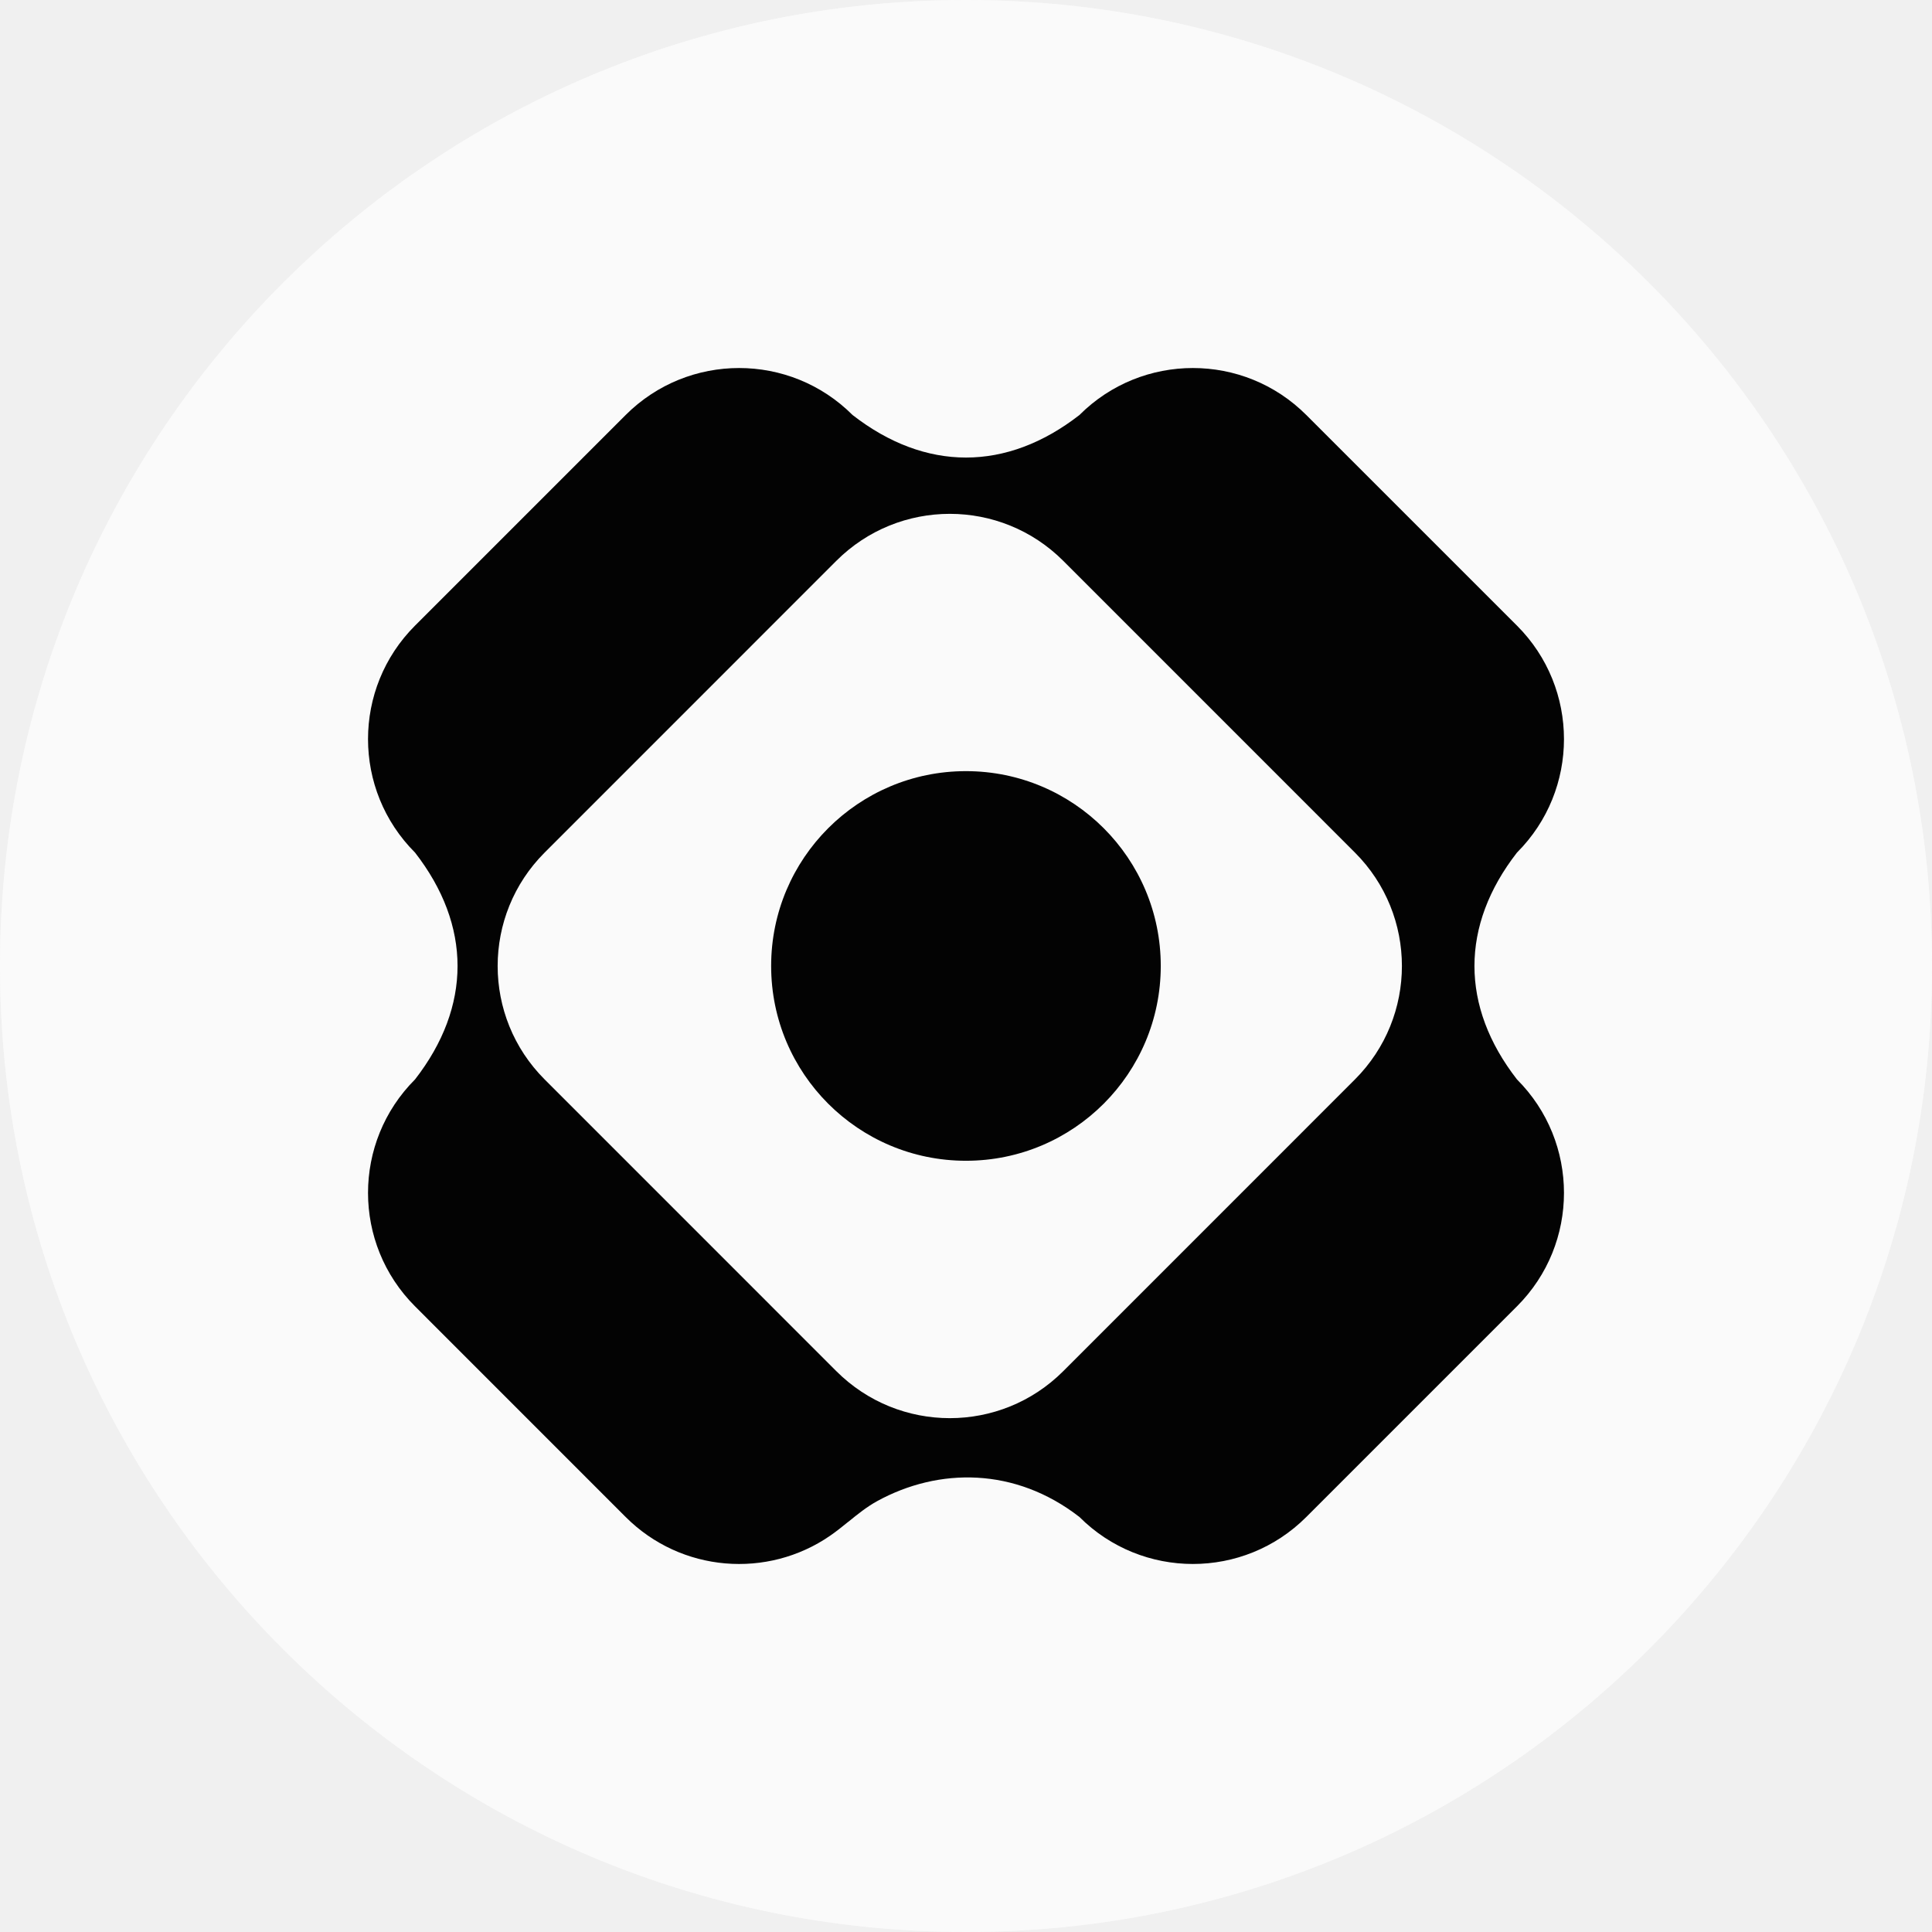
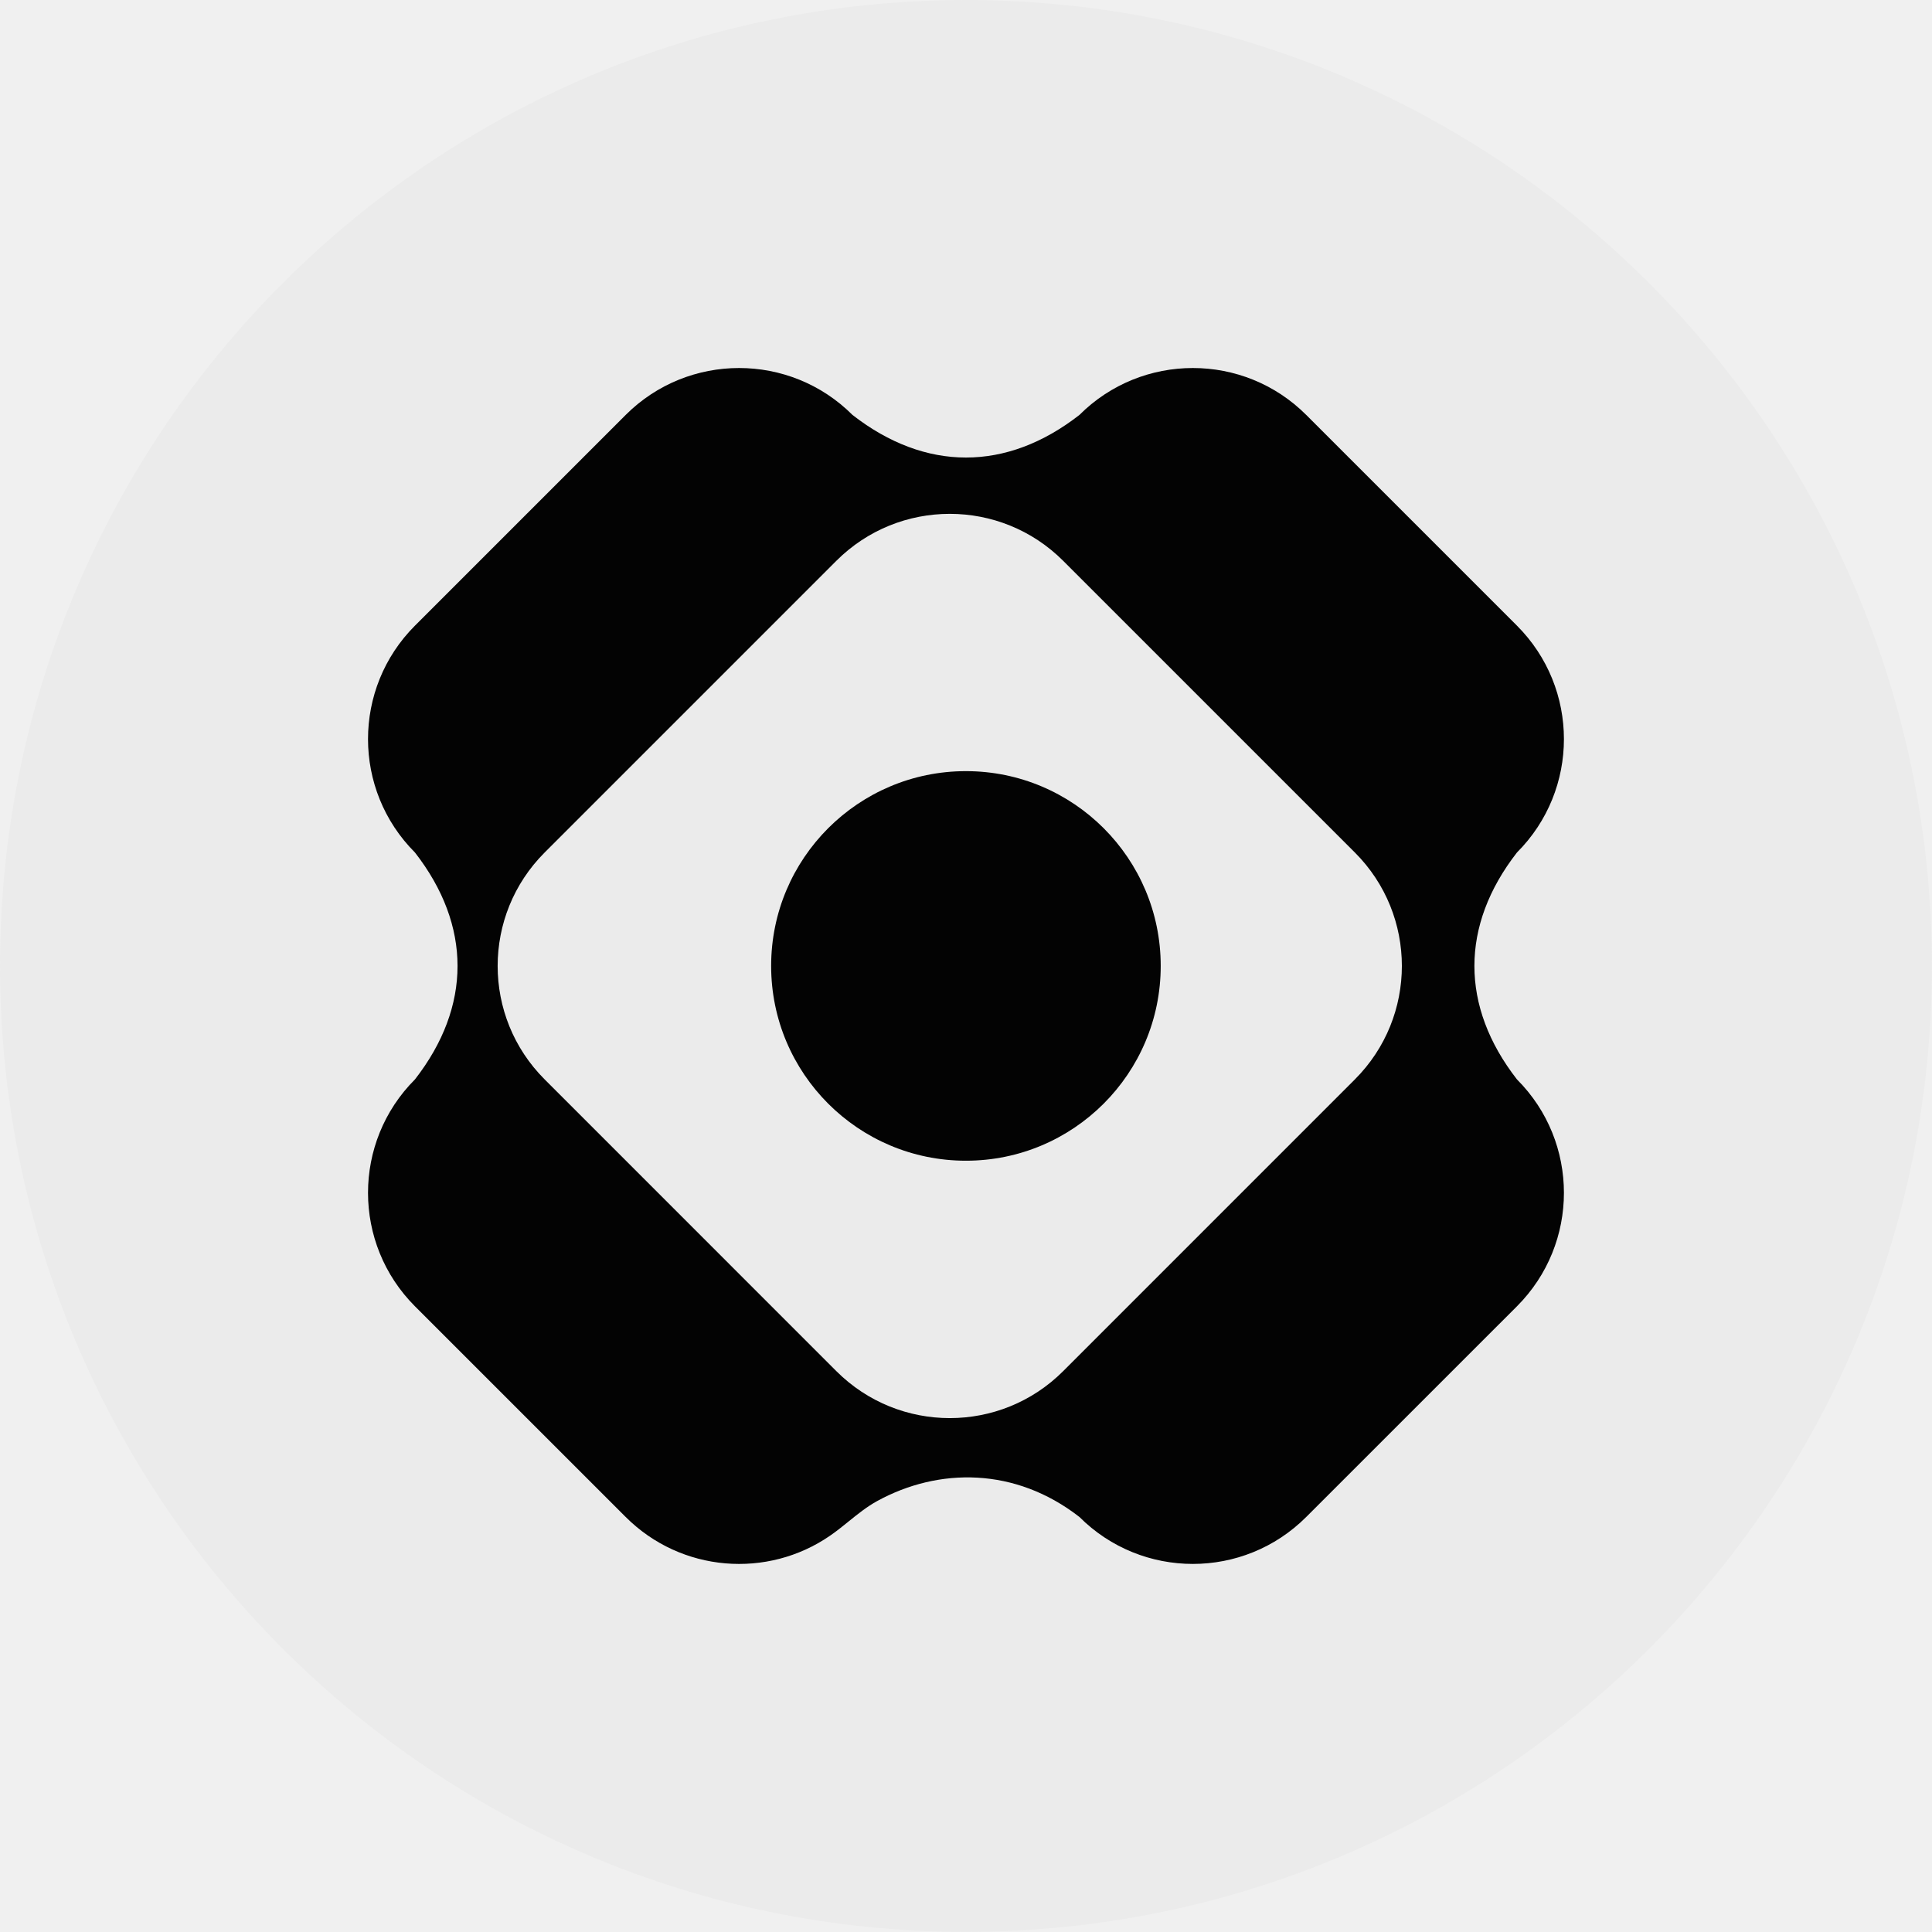
<svg xmlns="http://www.w3.org/2000/svg" width="42" height="42" viewBox="0 0 42 42" fill="none">
-   <g clip-path="url(#clip0_5244_238072)">
-     <rect width="42" height="42" rx="21" fill="white" />
-     <path style="mix-blend-mode:multiply" d="M42 21C42 9.402 32.598 0 21 0C9.402 0 0 9.402 0 21C0 32.598 9.402 42 21 42C32.598 42 42 32.598 42 21Z" fill="url(#paint0_linear_5244_238072)" />
-     <path d="M20.999 25.234C23.338 25.234 25.234 23.338 25.234 20.999C25.234 18.66 23.338 16.764 20.999 16.764C18.66 16.764 16.764 18.66 16.764 20.999C16.764 23.338 18.66 25.234 20.999 25.234Z" fill="#030303" />
-     <path fill-rule="evenodd" clip-rule="evenodd" d="M32.978 18.534C34.34 17.172 34.34 14.963 32.978 13.601L28.398 9.022C27.037 7.66 24.828 7.66 23.466 9.022C21.881 10.255 20.119 10.255 18.534 9.022C17.172 7.66 14.963 7.66 13.601 9.022L9.022 13.601C7.66 14.963 7.66 17.172 9.022 18.534C10.255 20.119 10.255 21.881 9.022 23.466C7.66 24.828 7.66 27.037 9.022 28.398L13.601 32.978C14.81 34.187 16.686 34.323 18.045 33.386C18.182 33.292 18.311 33.187 18.441 33.082L18.445 33.08C18.644 32.918 18.844 32.757 19.069 32.633C20.409 31.899 22.073 31.895 23.466 32.978C24.828 34.34 27.037 34.34 28.398 32.978L32.978 28.398C34.34 27.037 34.34 24.828 32.978 23.466C31.745 21.881 31.745 20.119 32.978 18.534ZM18.181 12.192C19.544 10.83 21.752 10.83 23.114 12.192L29.455 18.534C30.817 19.896 30.817 22.104 29.455 23.466L23.114 29.808C21.752 31.17 19.544 31.17 18.181 29.808L11.84 23.466C10.478 22.104 10.478 19.896 11.84 18.534L18.181 12.192Z" fill="#030303" />
+   <g clip-path="url(#clip0_2736_274248)">
+     <path style="mix-blend-mode:multiply" d="M41.998 20.999C41.998 9.402 32.596 0 20.999 0C9.402 0 0 9.402 0 20.999C0 32.596 9.402 41.998 20.999 41.998C32.596 41.998 41.998 32.596 41.998 20.999Z" fill="url(#paint0_linear_2736_274248)" />
+     <path d="M20.998 25.233C23.337 25.233 25.233 23.337 25.233 20.998C25.233 18.66 23.337 16.764 20.998 16.764C18.66 16.764 16.764 18.66 16.764 20.998C16.764 23.337 18.66 25.233 20.998 25.233Z" fill="#030303" />
+     <path fill-rule="evenodd" clip-rule="evenodd" d="M32.977 18.533C34.339 17.171 34.339 14.963 32.977 13.601L28.397 9.021C27.036 7.66 24.827 7.66 23.465 9.021C21.88 10.255 20.119 10.255 18.533 9.021C17.171 7.66 14.963 7.66 13.601 9.021L9.021 13.601C7.66 14.963 7.66 17.171 9.021 18.533C10.255 20.119 10.255 21.88 9.021 23.465C7.66 24.827 7.66 27.035 9.021 28.398L13.601 32.977C14.81 34.186 16.686 34.322 18.044 33.385C18.181 33.291 18.311 33.186 18.441 33.081L18.444 33.078C18.644 32.917 18.844 32.755 19.068 32.632C20.408 31.898 22.073 31.894 23.465 32.977C24.827 34.339 27.036 34.339 28.397 32.977L32.977 28.398C34.339 27.035 34.339 24.827 32.977 23.465C31.744 21.88 31.744 20.119 32.977 18.533ZM18.181 12.192C19.543 10.83 21.751 10.83 23.113 12.192L29.454 18.533C30.816 19.895 30.816 22.104 29.454 23.465L23.113 29.807C21.751 31.169 19.543 31.169 18.181 29.807L11.84 23.465C10.478 22.104 10.478 19.895 11.84 18.533L18.181 12.192Z" fill="#030303" />
  </g>
  <defs>
-     <linearGradient id="paint0_linear_5244_238072" x1="21" y1="15.115" x2="21" y2="44.483" gradientUnits="userSpaceOnUse">
+     <linearGradient id="paint0_linear_2736_274248" x1="20.999" y1="15.115" x2="20.999" y2="44.48" gradientUnits="userSpaceOnUse">
      <stop stop-color="#FAFAFA" />
      <stop offset="1" stop-color="#FAFAFA" />
    </linearGradient>
-     <clipPath id="clip0_5244_238072">
-       <rect width="42" height="42" rx="21" fill="white" />
+     <clipPath id="clip0_2736_274248">
+       <rect width="42" height="42" fill="white" />
    </clipPath>
  </defs>
</svg>
